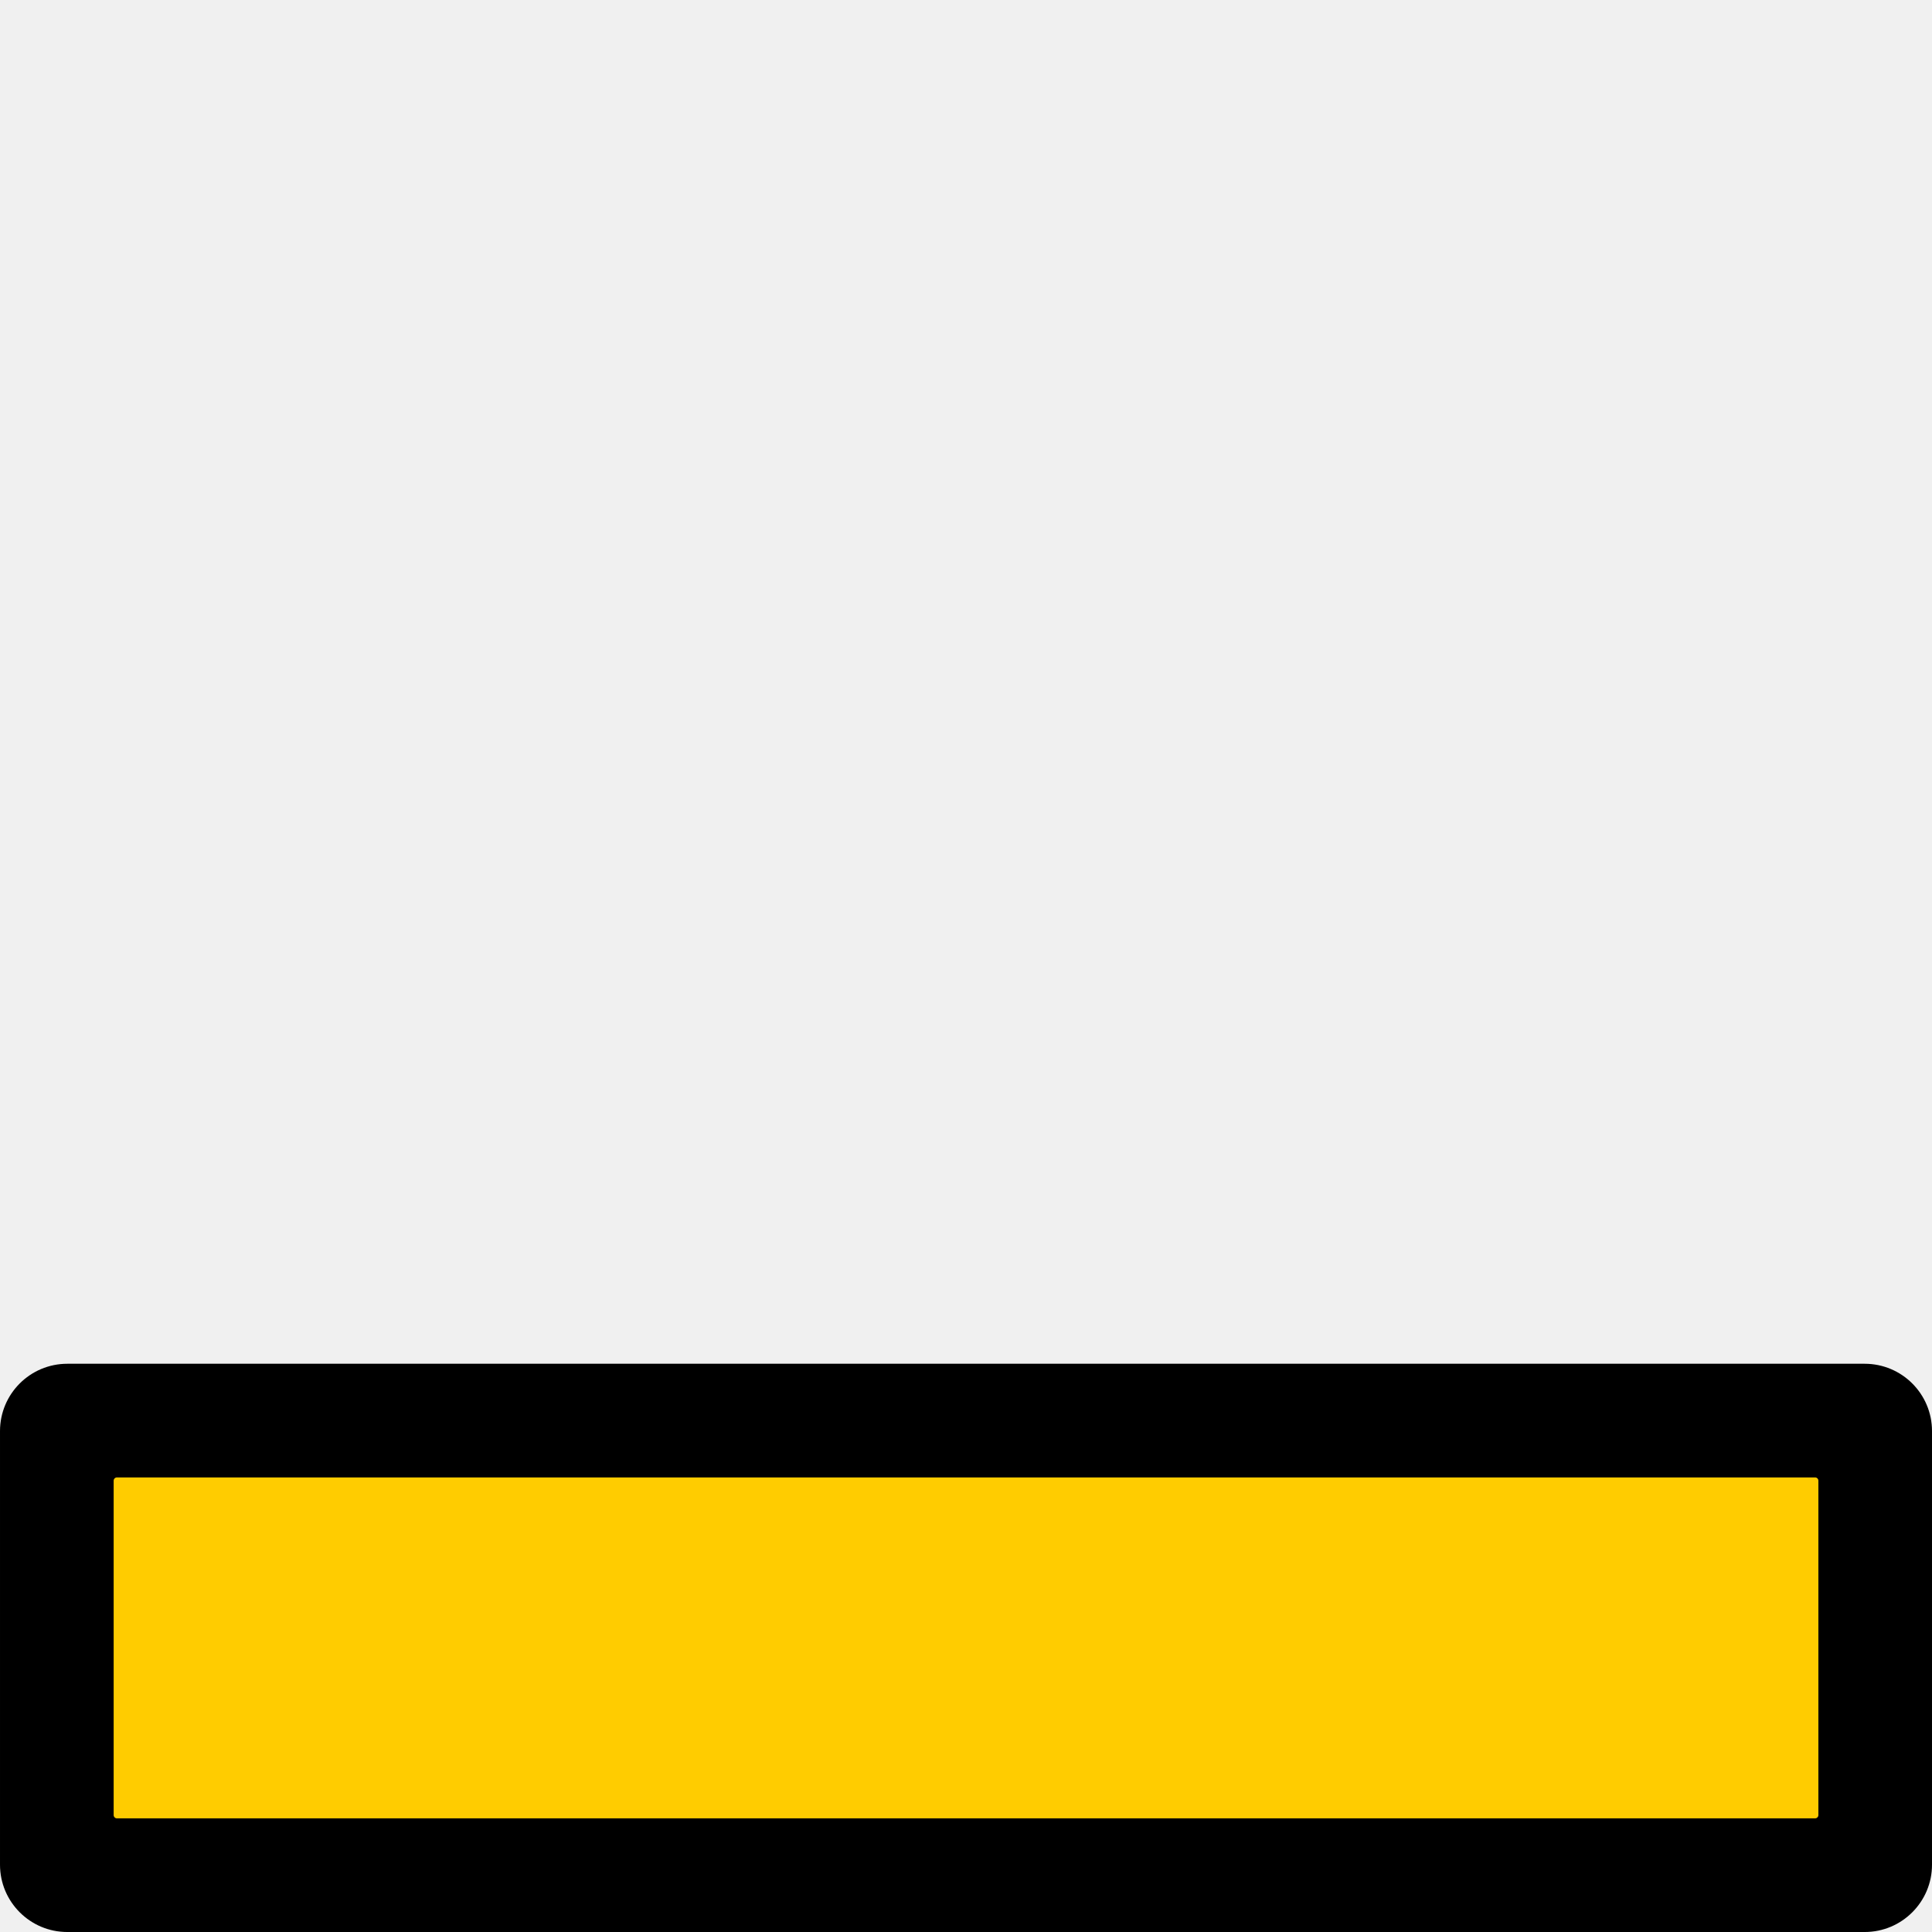
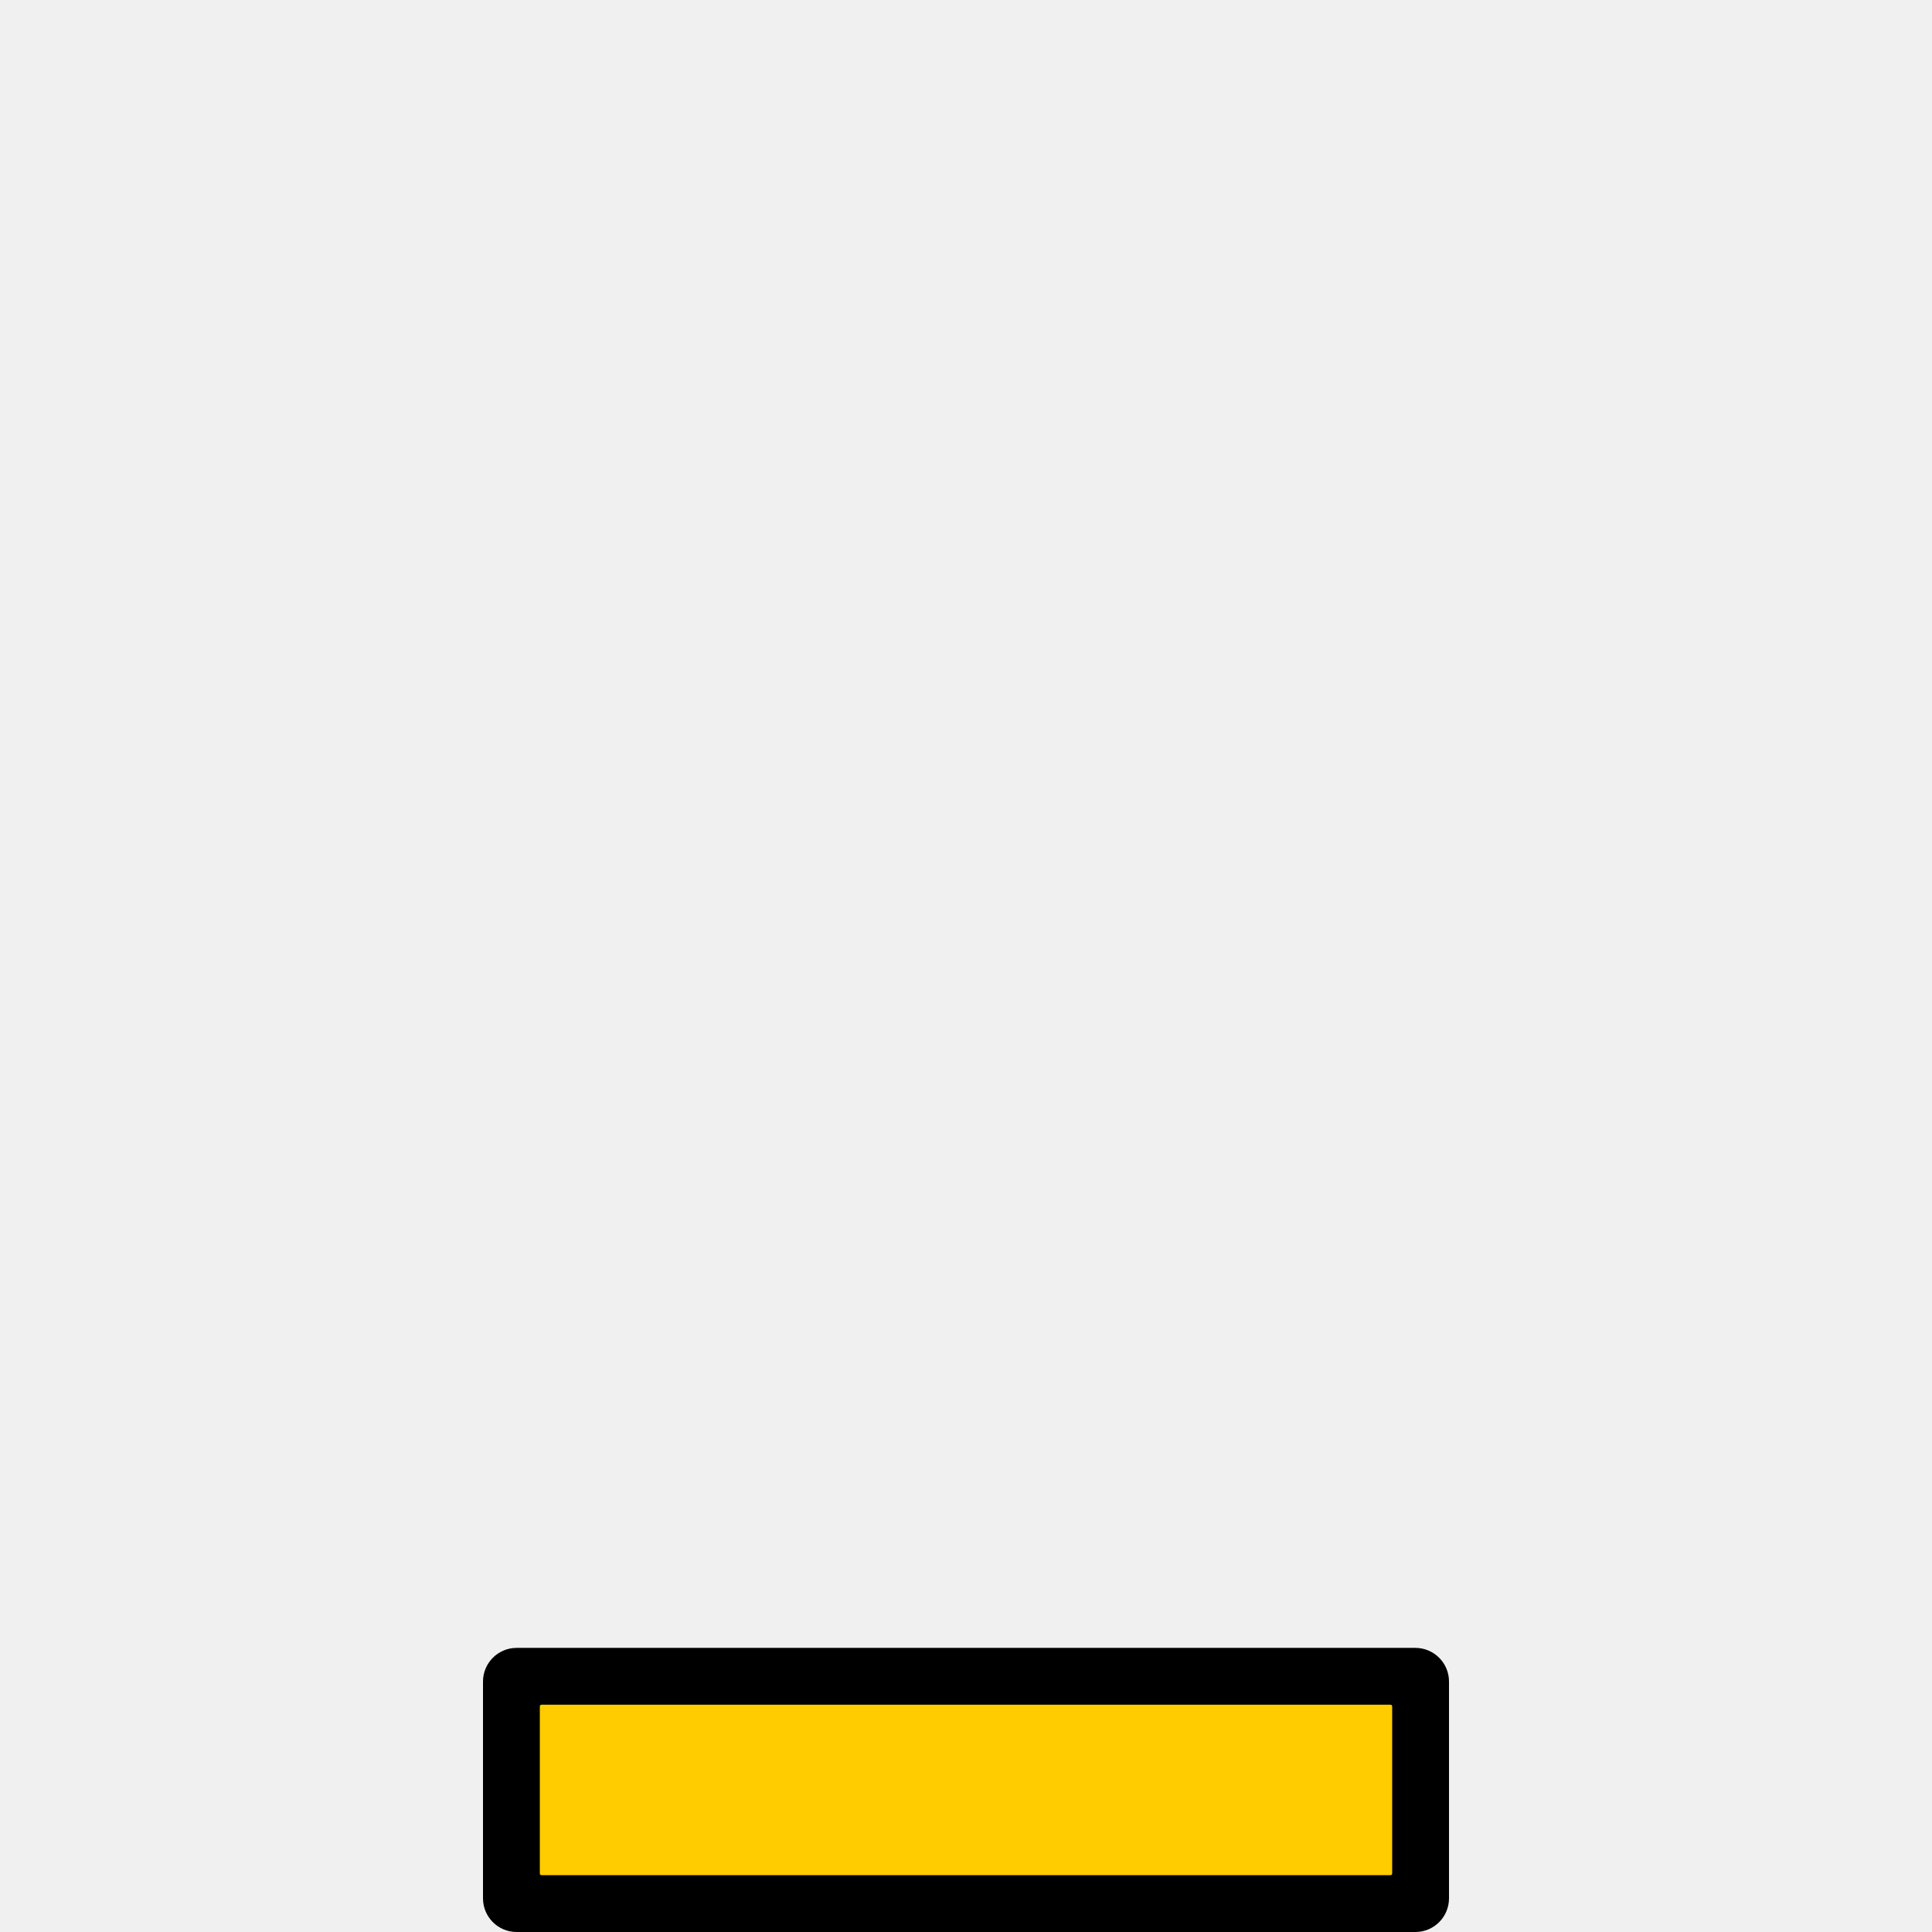
- <svg xmlns="http://www.w3.org/2000/svg" id="svg2" version="1.1" width="64" height="64">
+ <svg xmlns="http://www.w3.org/2000/svg" height="128" width="128" version="1.1" id="svg2">
  <defs id="defs6" />
-   <rect style="fill:#ffffff;fill-opacity:0;stroke-width:6.4;stroke-linecap:round;stroke-linejoin:round;paint-order:markers stroke fill;stop-color:#000000" id="rect832" width="64" height="64" x="7.0556644e-07" y="-4.0637207e-08" />
-   <g transform="translate(-107.7319,17.74635)" id="g843">
-     <rect ry="2.23" y="27.43" x="107.732" height="18.824" width="64" id="rect833" style="opacity:1;vector-effect:none;fill:#000000;fill-opacity:1;stroke:none;stroke-width:10.484;stroke-linecap:square;stroke-linejoin:miter;stroke-miterlimit:4;stroke-dasharray:none;paint-order:markers stroke fill;stop-color:#000000;stop-opacity:1" />
-     <rect style="opacity:1;vector-effect:none;fill:#ffcc00;fill-opacity:1;stroke:none;stroke-width:7.628;stroke-linecap:square;stroke-linejoin:miter;stroke-miterlimit:4;stroke-dasharray:none;paint-order:markers stroke fill;stop-color:#000000;stop-opacity:1" id="rect841" width="56.471" height="11.294" x="111.497" y="31.195" ry="0.109" />
+   <rect y="-4.0637207e-08" x="7.0556644e-07" height="128" width="128" id="rect832" style="fill:#ffffff;fill-opacity:0;stroke-width:12.8;stroke-linecap:round;stroke-linejoin:round;paint-order:markers stroke fill;stop-color:#000000" />
+   <g id="g843" transform="translate(-75.73191,81.74635)">
+     <rect style="opacity:1;vector-effect:none;fill:#000000;fill-opacity:1;stroke:none;stroke-width:10.484;stroke-linecap:square;stroke-linejoin:miter;stroke-miterlimit:4;stroke-dasharray:none;paint-order:markers stroke fill;stop-color:#000000;stop-opacity:1" id="rect833" width="64" height="18.824" x="107.732" y="27.43" ry="2.23" />
+     <rect ry="0.109" y="31.195" x="111.497" height="11.294" width="56.471" id="rect841" style="opacity:1;vector-effect:none;fill:#ffcc00;fill-opacity:1;stroke:none;stroke-width:7.628;stroke-linecap:square;stroke-linejoin:miter;stroke-miterlimit:4;stroke-dasharray:none;paint-order:markers stroke fill;stop-color:#000000;stop-opacity:1" />
  </g>
</svg>
